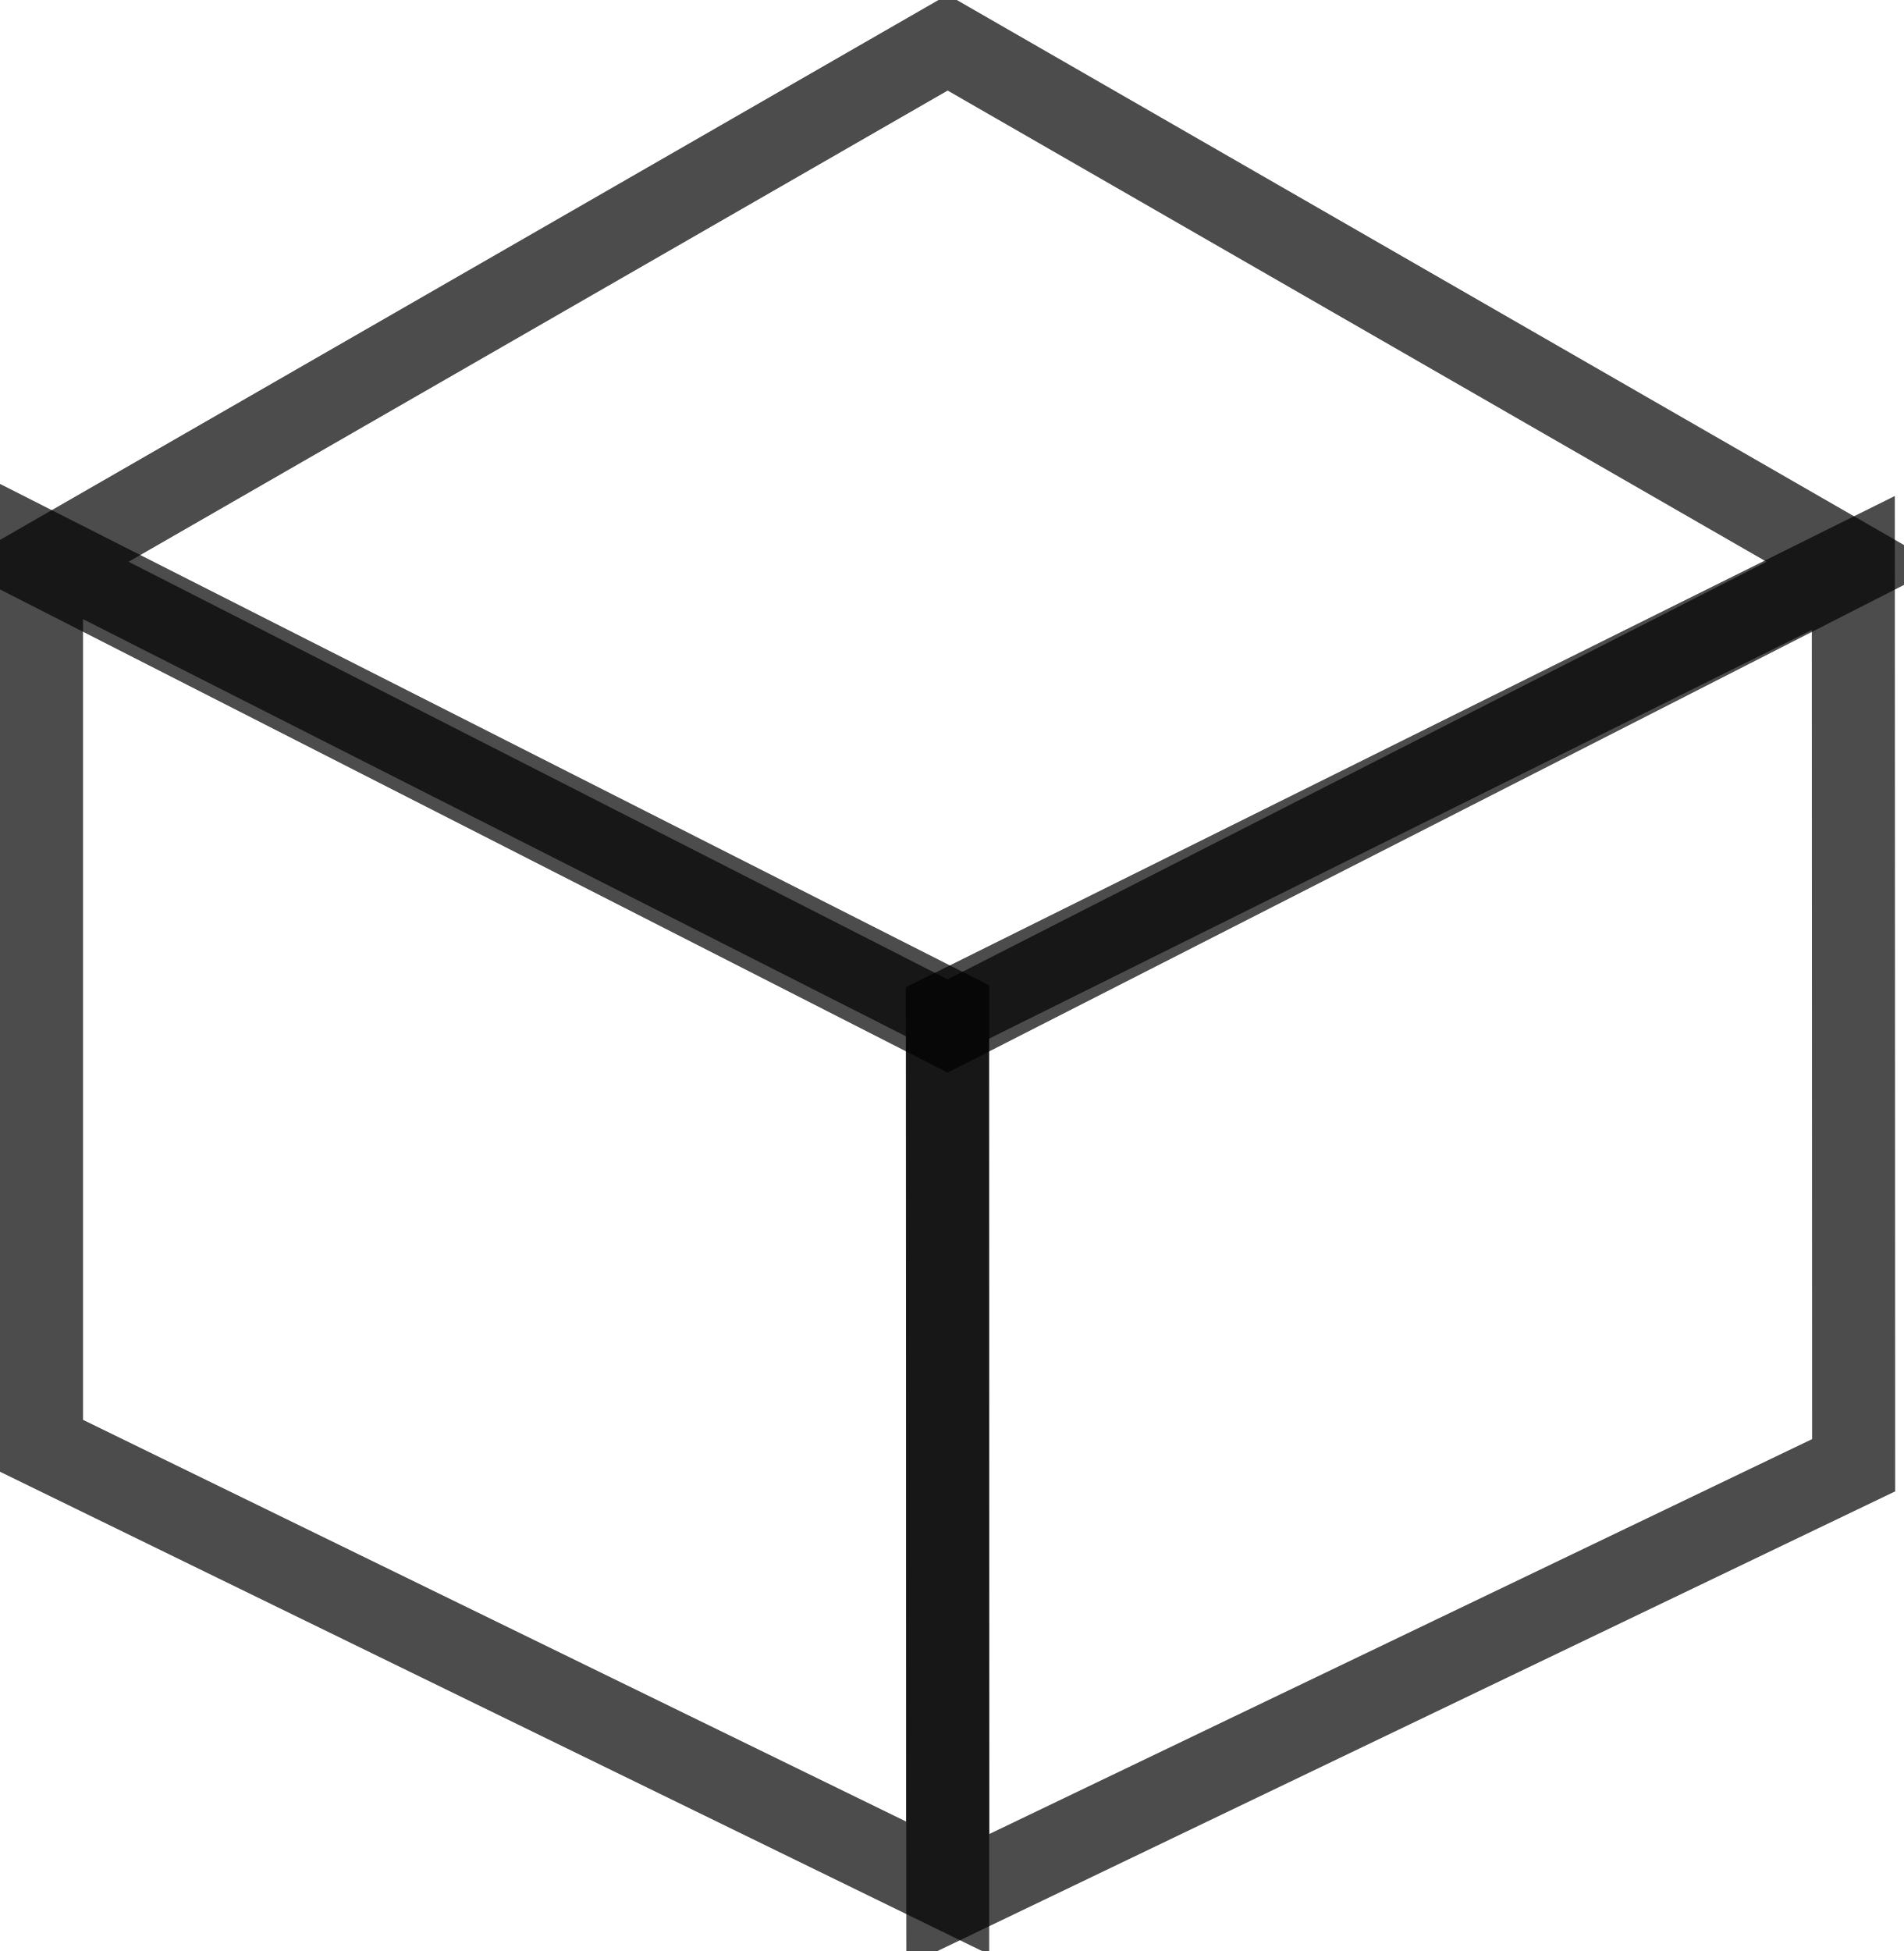
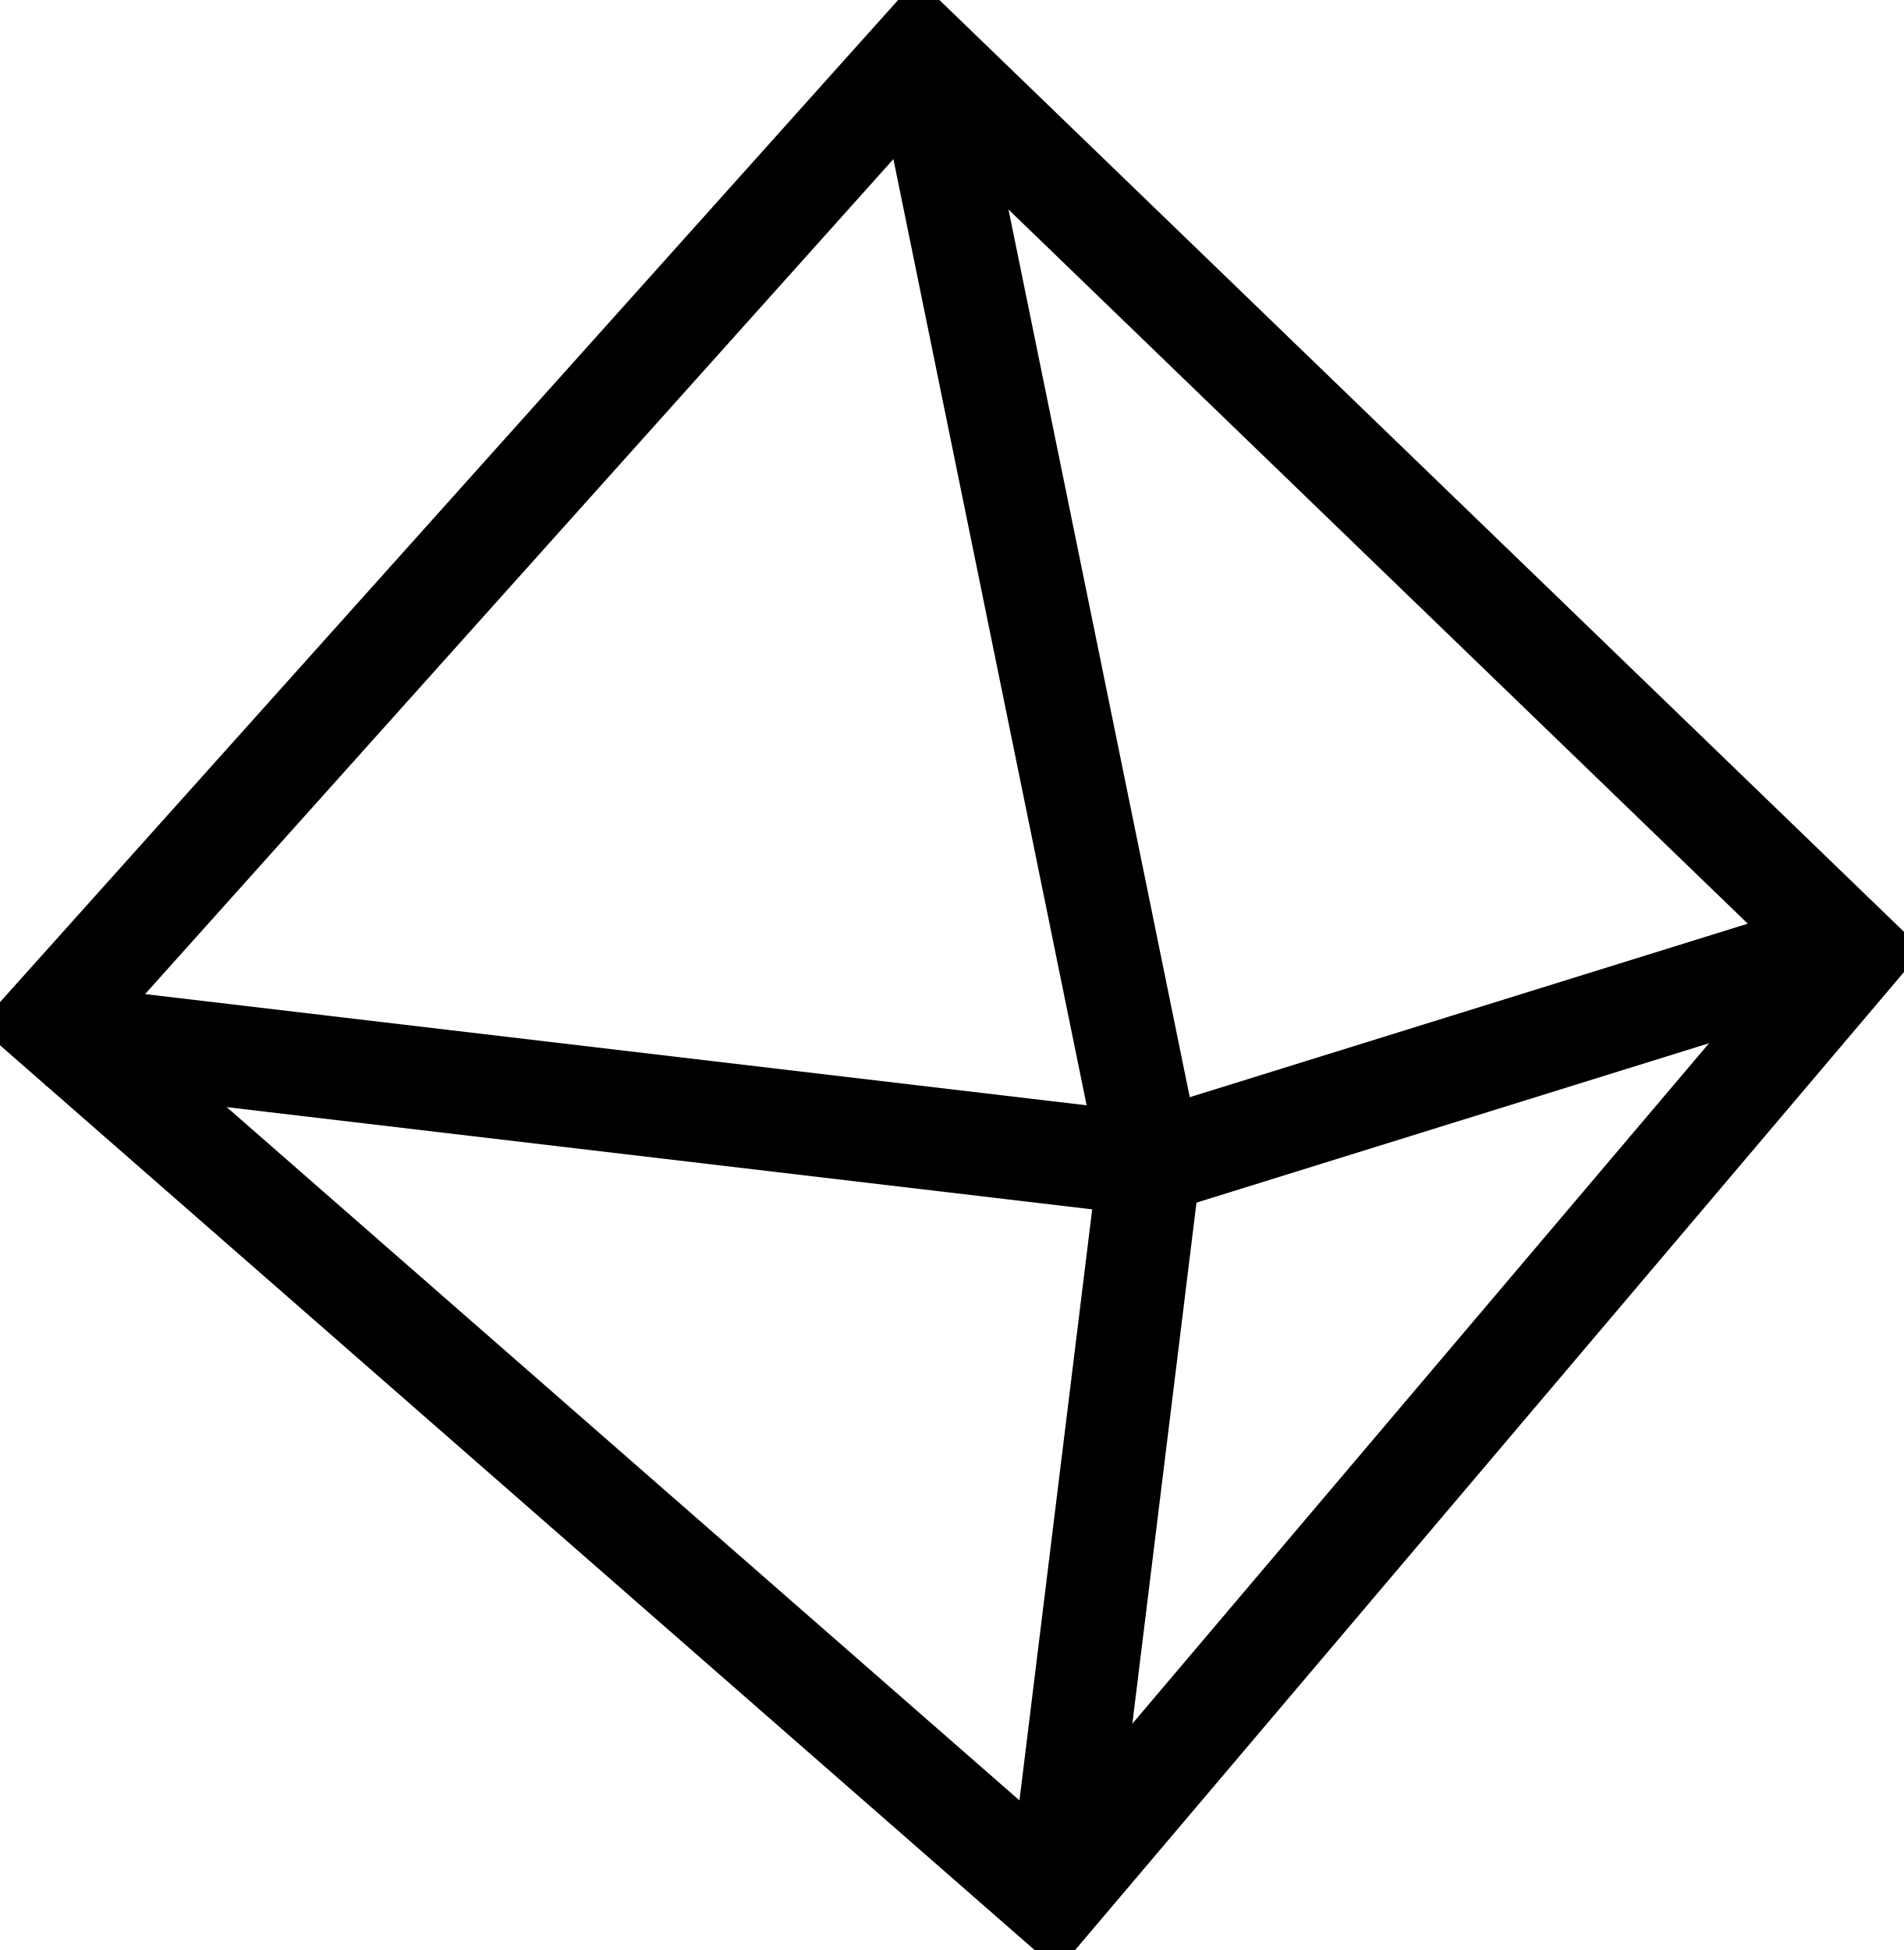
- <svg xmlns="http://www.w3.org/2000/svg" xmlns:xlink="http://www.w3.org/1999/xlink" version="1.1" preserveAspectRatio="xMidYMid meet" viewBox="35.742 33.5 114.591 117.303" width="109.09" height="111.8">
+ <svg xmlns="http://www.w3.org/2000/svg" xmlns:xlink="http://www.w3.org/1999/xlink" version="1.1" preserveAspectRatio="xMidYMid meet" viewBox="38.025 25.21 111.25 113.801" width="105.25" height="107.8">
  <defs>
-     <path d="M92.79 36L147.33 67.38L92.79 95.19L38.24 67.38L92.79 36Z" id="atrBiOjKQ" />
-     <path d="M92.79 147.08L38.24 120.46L38.24 66.63L92.79 94.28L92.79 147.08Z" id="d1DVbeicxm" />
-     <path d="M147.33 121.63L147.31 67.32L92.77 94.41L92.8 147.8L147.33 121.63Z" id="c9pzMwdP1" />
+     <path d="M146.27 80.85L99.52 136.01L41.02 84.85L91.78 28.21L146.27 80.85Z" id="g1sYRhKBTc" />
+     <path d="M146.27 80.35L105.27 93.1L92.02 28.21" id="b6Qk62r8FU" />
+     <path d="M104.52 93.1L41.02 85.6" id="f2j8oT8xXt" />
+     <path d="M105.2 93.1L99.92 136.01" id="e2xdqfDjam" />
  </defs>
  <g>
    <g>
-       <use xlink:href="#atrBiOjKQ" opacity="0.7" fill="#000000" fill-opacity="0" />
      <g>
-         <use xlink:href="#atrBiOjKQ" opacity="0.7" fill-opacity="0" stroke="#000000" stroke-width="5" stroke-opacity="1" />
+         <use xlink:href="#g1sYRhKBTc" opacity="1" fill-opacity="0" stroke="#000000" stroke-width="6" stroke-opacity="1" />
      </g>
    </g>
    <g>
-       <use xlink:href="#d1DVbeicxm" opacity="0.7" fill="#000000" fill-opacity="0" />
      <g>
-         <use xlink:href="#d1DVbeicxm" opacity="0.7" fill-opacity="0" stroke="#000000" stroke-width="5" stroke-opacity="1" />
+         <use xlink:href="#b6Qk62r8FU" opacity="1" fill-opacity="0" stroke="#000000" stroke-width="6" stroke-opacity="1" />
      </g>
    </g>
    <g>
-       <use xlink:href="#c9pzMwdP1" opacity="0.7" fill="#000000" fill-opacity="0" />
      <g>
-         <use xlink:href="#c9pzMwdP1" opacity="0.7" fill-opacity="0" stroke="#000000" stroke-width="5" stroke-opacity="1" />
+         <use xlink:href="#f2j8oT8xXt" opacity="1" fill-opacity="0" stroke="#000000" stroke-width="6" stroke-opacity="1" />
+       </g>
+     </g>
+     <g>
+       <g>
+         <use xlink:href="#e2xdqfDjam" opacity="1" fill-opacity="0" stroke="#000000" stroke-width="6" stroke-opacity="1" />
      </g>
    </g>
  </g>
</svg>
